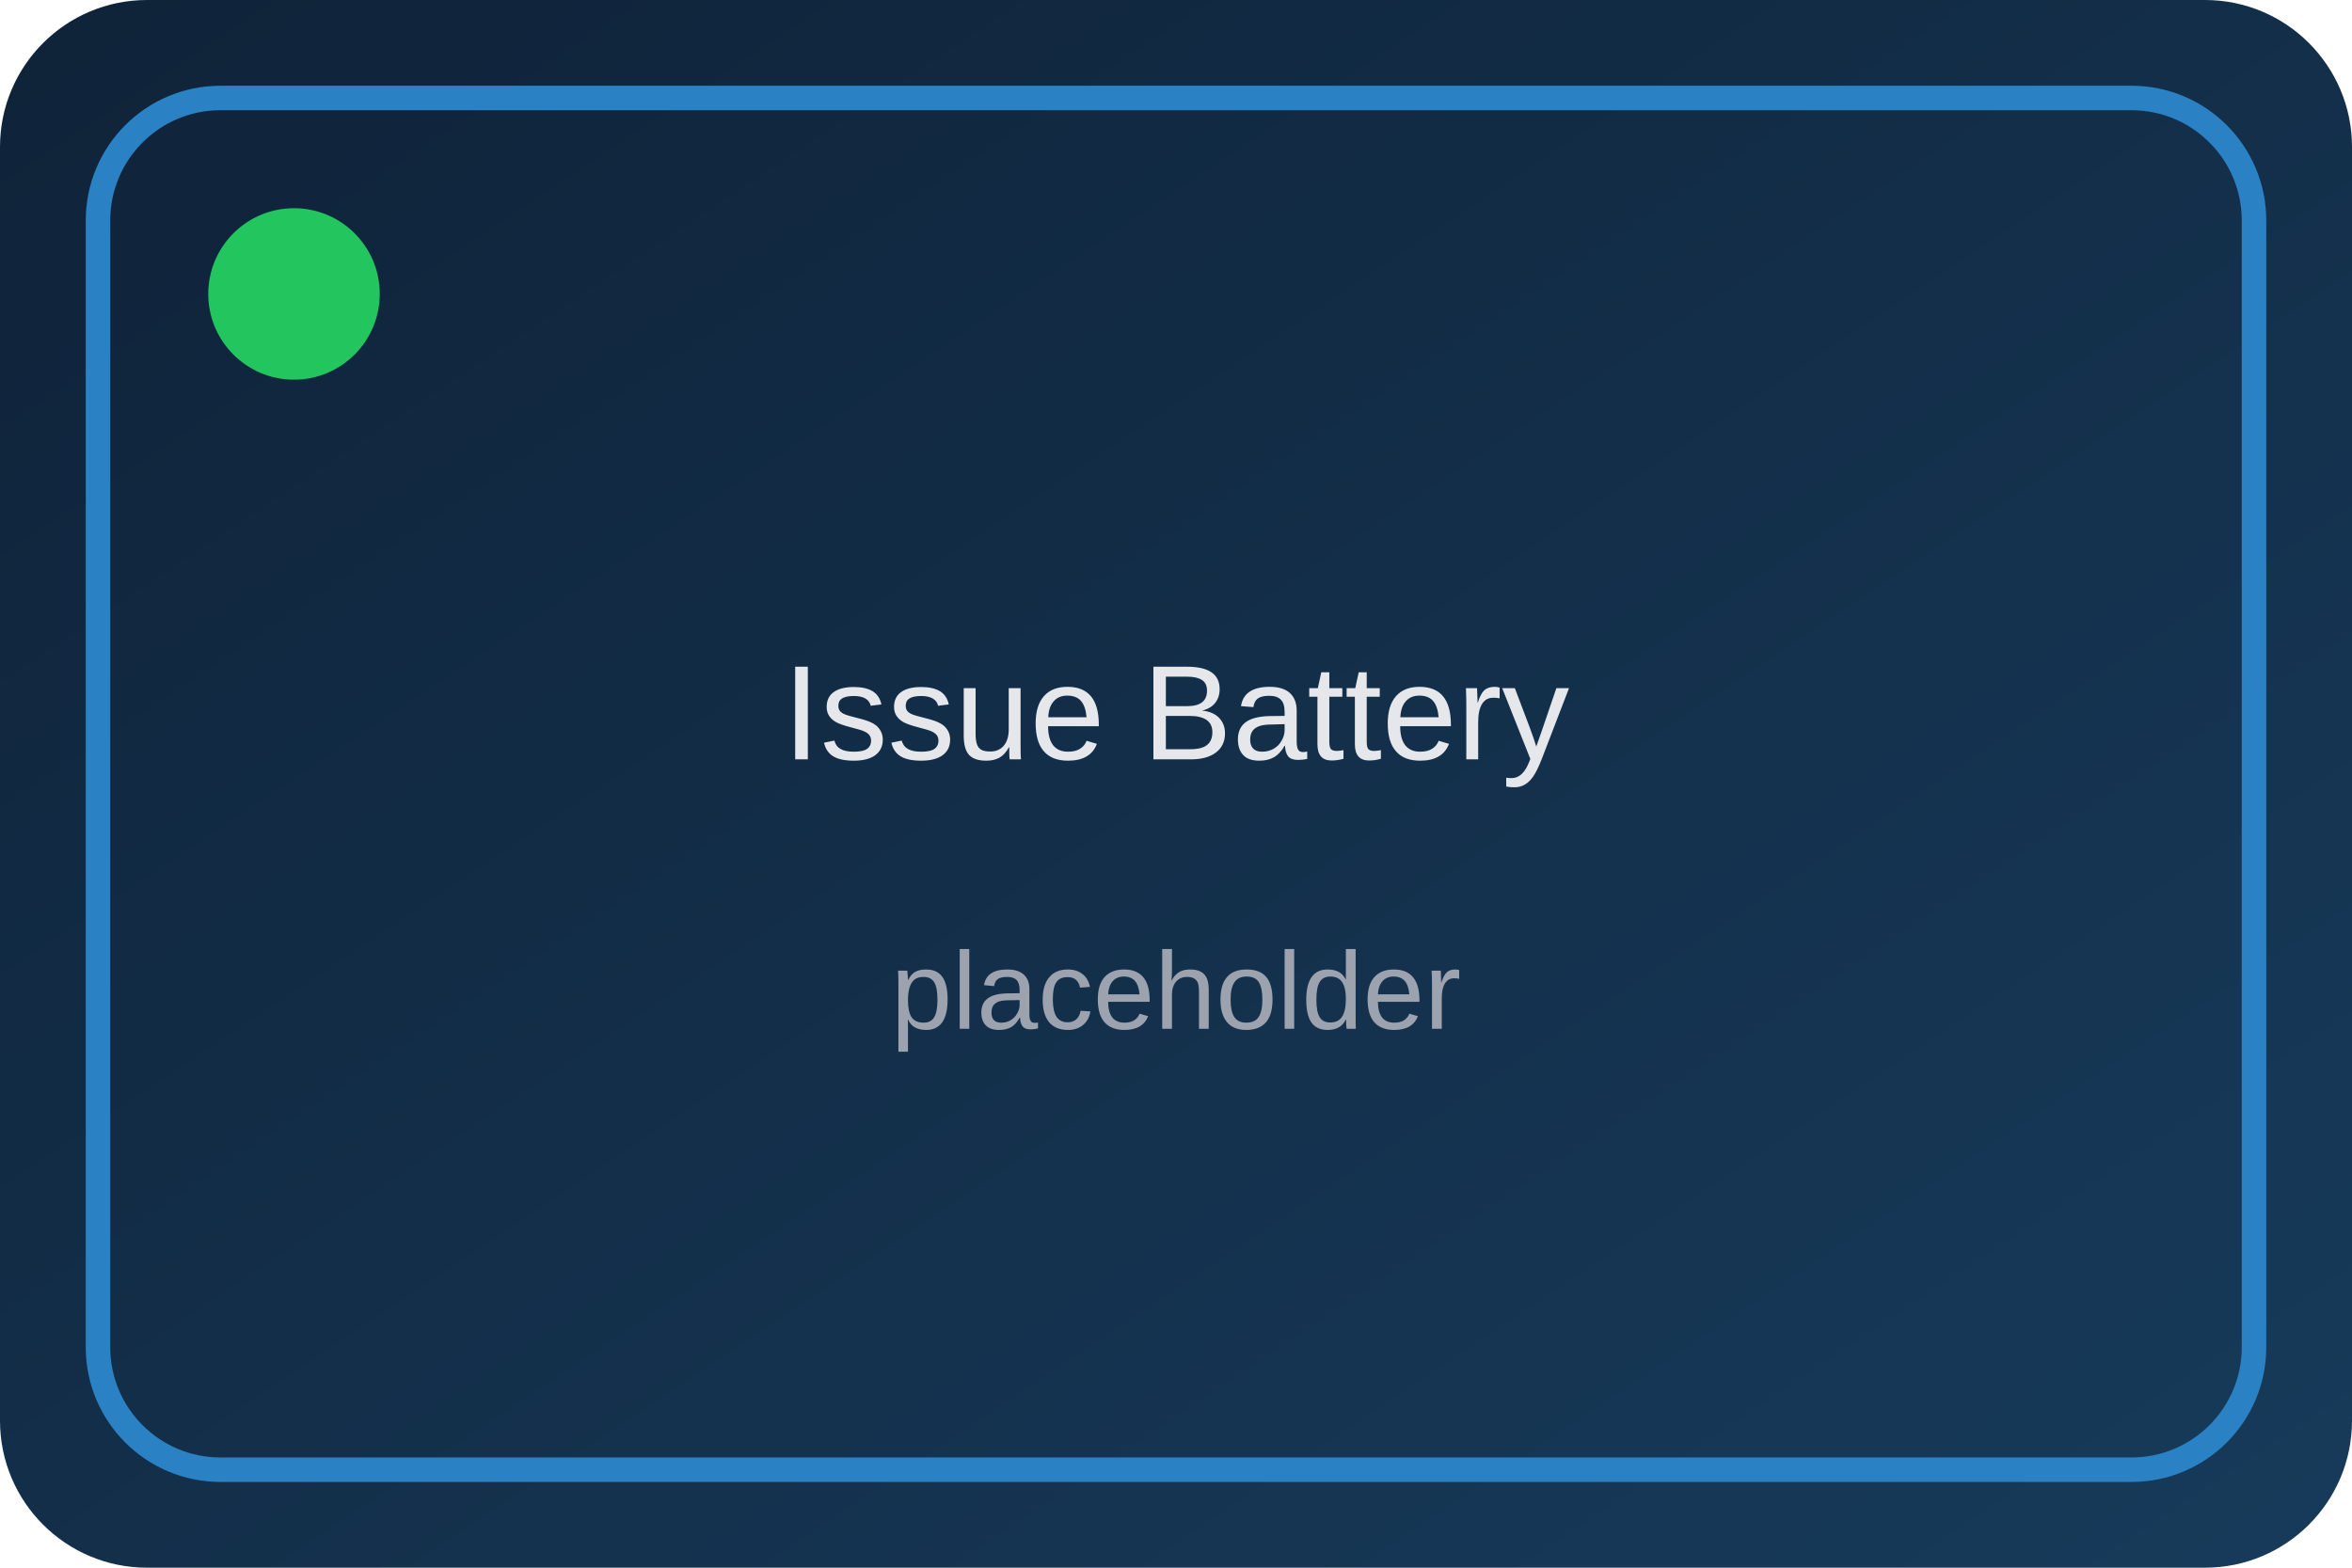
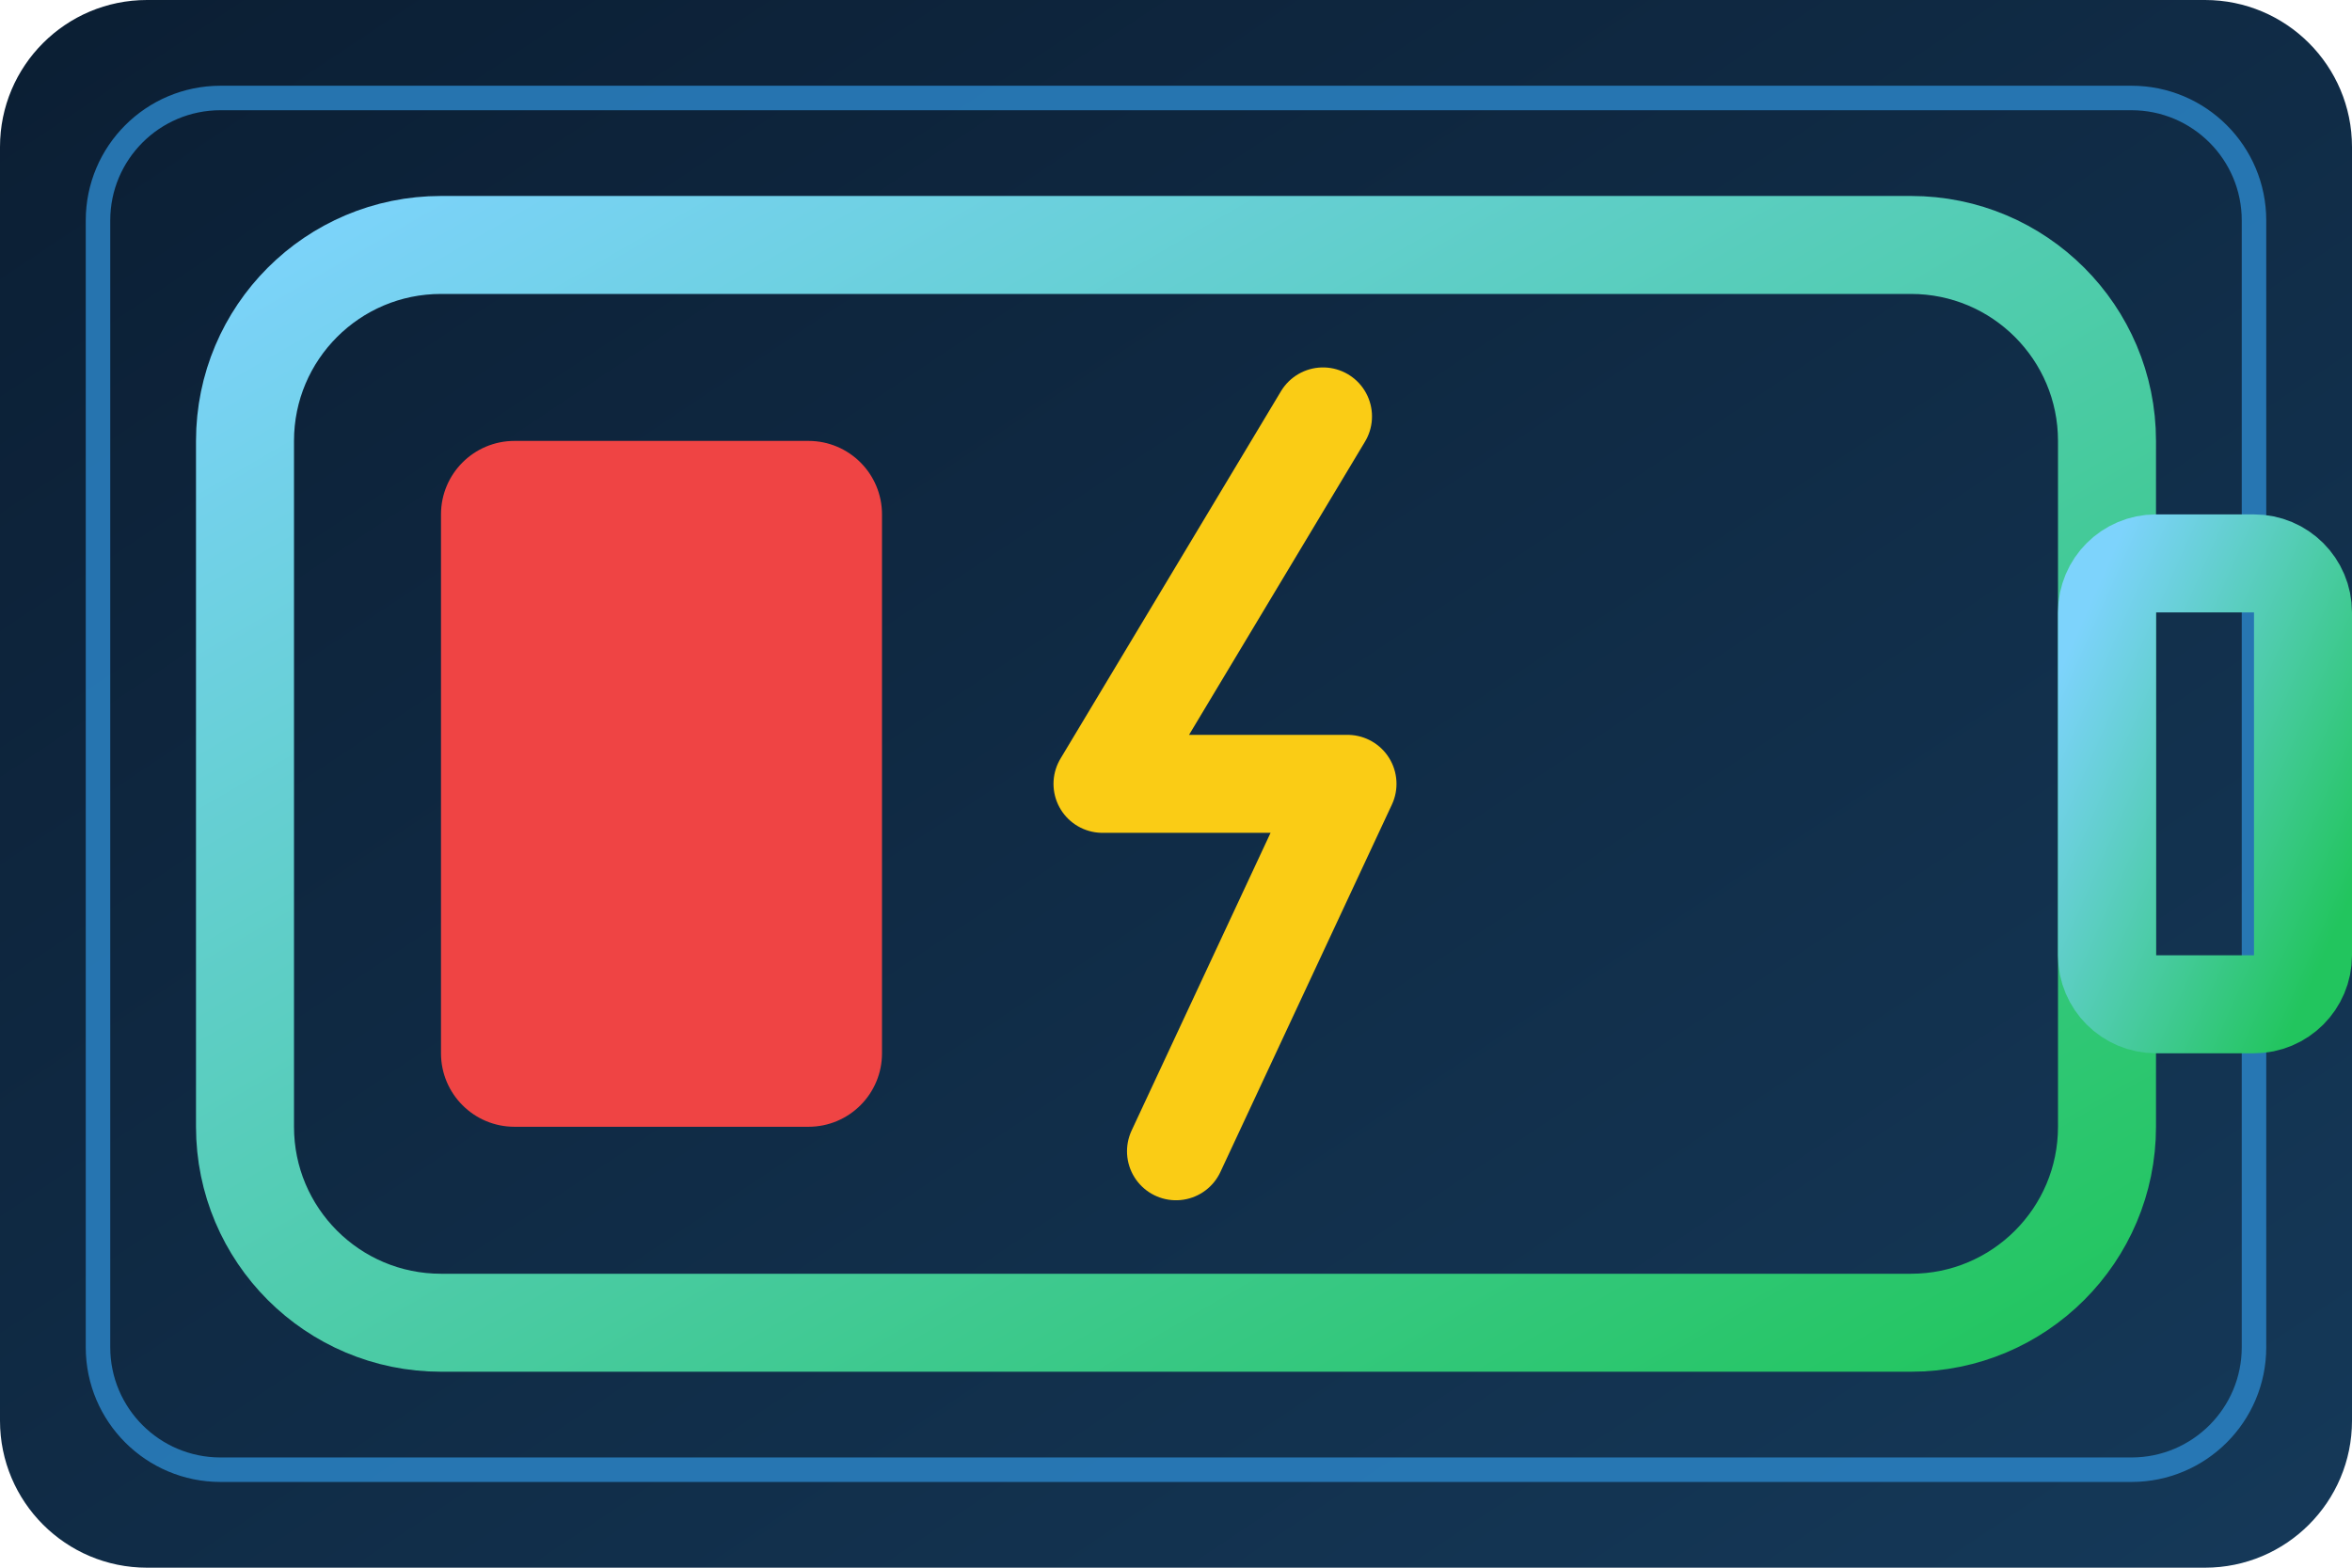
- <svg xmlns="http://www.w3.org/2000/svg" width="192" height="128" viewBox="0 0 192 128" role="img" aria-label="Issue Battery placeholder">
+ <svg xmlns="http://www.w3.org/2000/svg" width="192" height="128" viewBox="0 0 192 128" role="img" aria-label="Battery issue icon">
  <defs>
-     <linearGradient id="g" x1="0" y1="0" x2="1" y2="1">
-       <stop offset="0%" stop-color="#0f2238" />
-       <stop offset="100%" stop-color="#173b5b" />
+     <linearGradient id="bg" x1="0" y1="0" x2="1" y2="1">
+       <stop offset="0%" stop-color="#0b1e33" />
+       <stop offset="100%" stop-color="#153959" />
+     </linearGradient>
+     <linearGradient id="accent" x1="0" y1="0" x2="1" y2="1">
+       <stop offset="0%" stop-color="#7dd3fc" />
+       <stop offset="100%" stop-color="#22c55e" />
    </linearGradient>
  </defs>
-   <rect width="192" height="128" rx="12" fill="url(#g)" />
-   <rect x="8" y="8" width="176" height="112" rx="10" fill="none" stroke="#2a82c4" stroke-width="2" />
-   <circle cx="24" cy="24" r="7" fill="#22c55e" />
-   <text x="96" y="62" fill="#e5e7eb" font-size="11" text-anchor="middle" font-family="Segoe UI, Arial, sans-serif">Issue Battery</text>
-   <text x="96" y="84" fill="#9ca3af" font-size="9" text-anchor="middle" font-family="Segoe UI, Arial, sans-serif">placeholder</text>
+   <rect width="192" height="128" rx="12" fill="url(#bg)" />
+   <rect x="8" y="8" width="176" height="112" rx="10" fill="none" stroke="#2a82c4" stroke-width="2" opacity="0.85" />
+   <g fill="none" stroke-linecap="round" stroke-linejoin="round" transform="translate(96 64) scale(2) translate(-96 -64)">
+     <rect x="58" y="42" width="76" height="44" rx="8" stroke="url(#accent)" stroke-width="4" />
+     <rect x="134" y="55" width="8" height="18" rx="2" stroke="url(#accent)" stroke-width="4" />
+     <rect x="66" y="50" width="18" height="28" rx="3" fill="#ef4444" stroke="none" />
+     <path d="M102 49 L93 64 H103 L96 79" stroke="#facc15" stroke-width="4" />
+   </g>
</svg>
